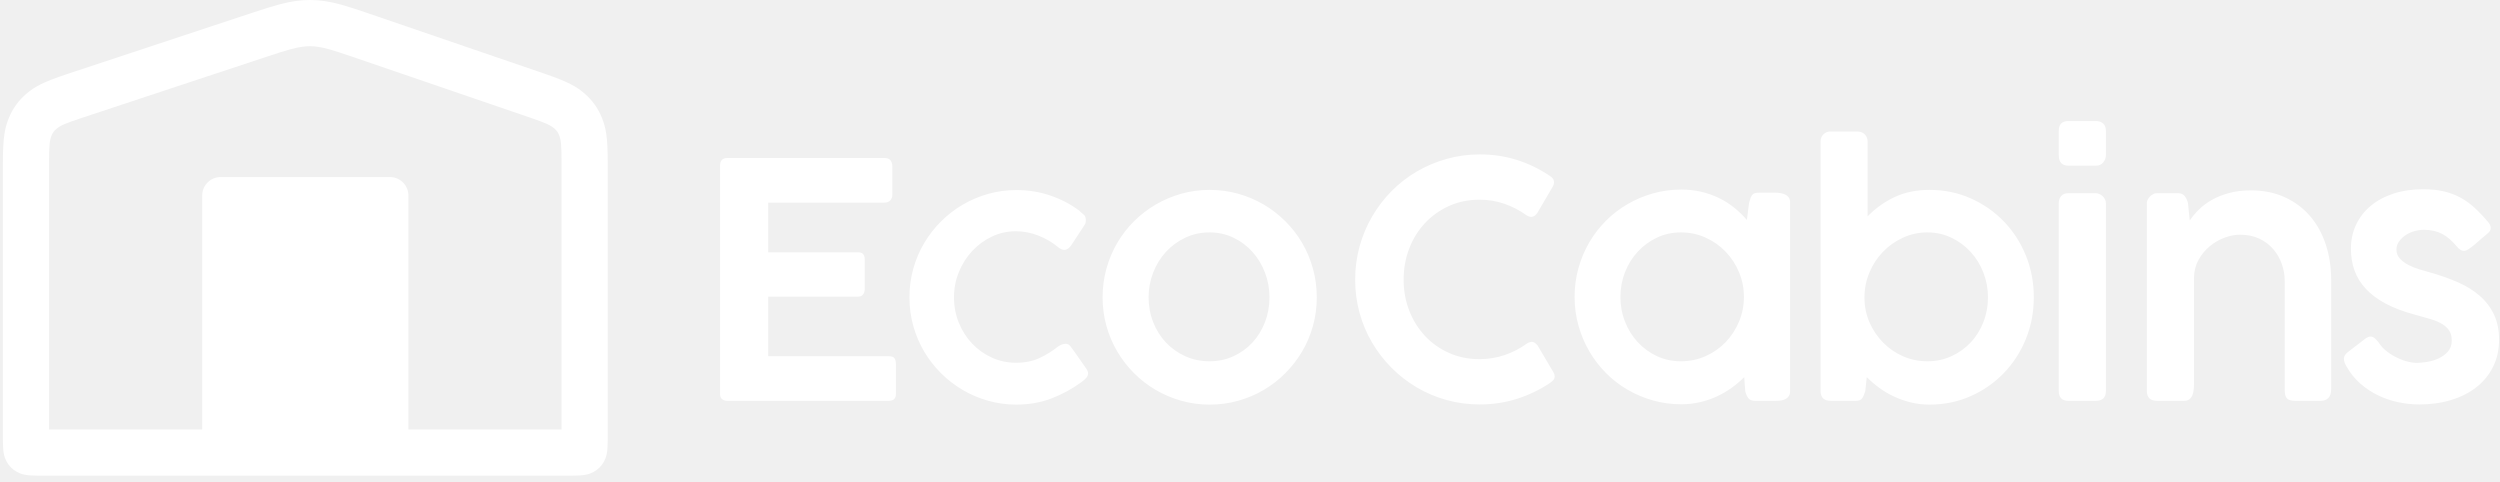
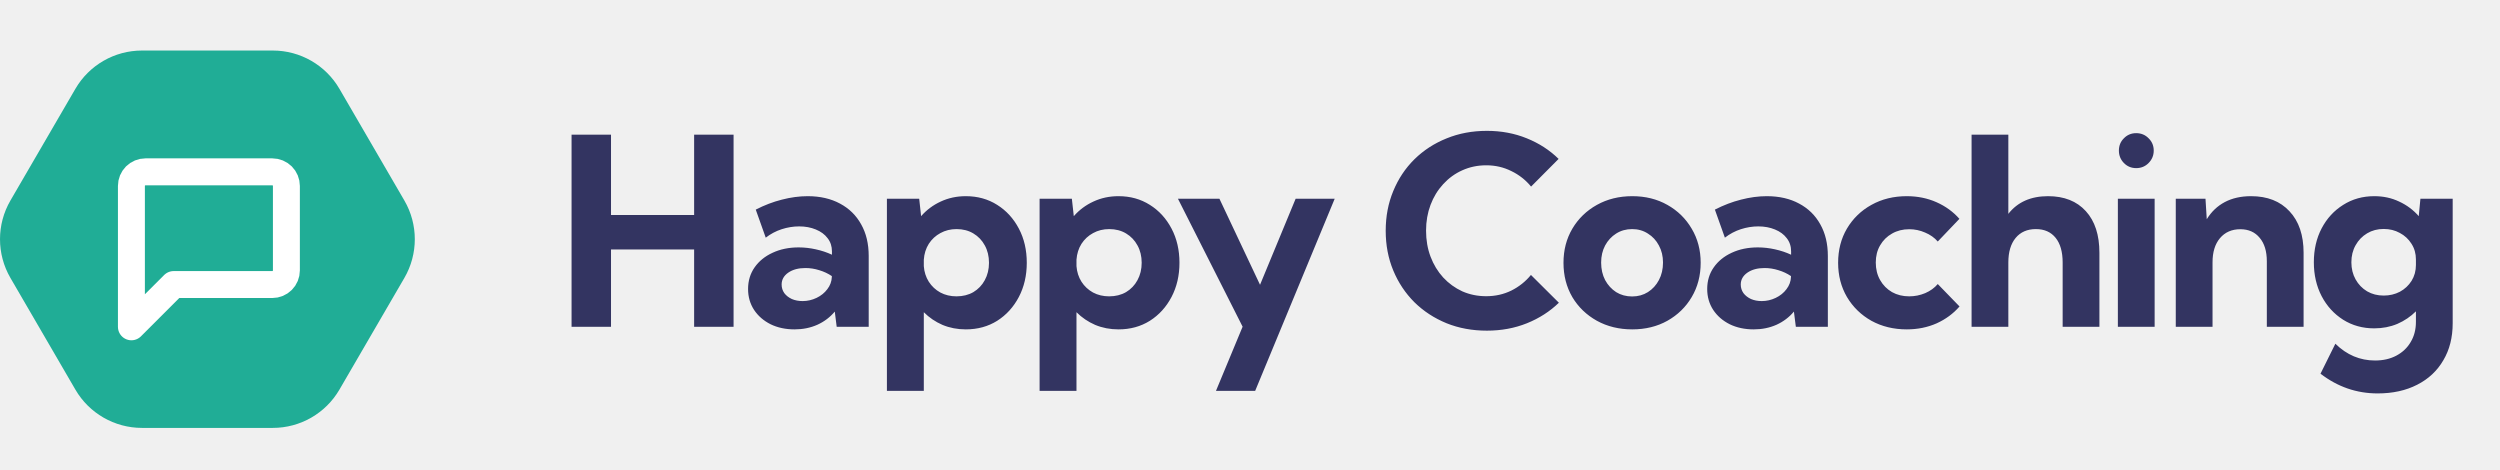
- <svg xmlns="http://www.w3.org/2000/svg" width="135" height="26" viewBox="0 0 135 26" fill="none">
-   <path fill-rule="evenodd" clip-rule="evenodd" d="M13.632 0.688L3.608 4.005C2.306 4.436 1.866 4.69 1.433 5.056C1.001 5.422 0.681 5.865 0.47 6.391C0.259 6.917 0.156 7.415 0.156 8.788V23.766C0.156 24.434 0.225 24.676 0.355 24.92C0.486 25.164 0.677 25.355 0.921 25.486C1.165 25.616 1.406 25.686 2.073 25.686H30.899C31.566 25.686 31.808 25.616 32.051 25.486C32.295 25.355 32.487 25.164 32.617 24.92C32.747 24.676 32.817 24.434 32.817 23.766V8.755C32.817 7.391 32.716 6.897 32.508 6.374C32.3 5.851 31.985 5.41 31.558 5.044C31.131 4.678 30.696 4.422 29.407 3.981L19.884 0.72C18.543 0.261 18.08 0.142 17.546 0.062C17.011 -0.018 16.513 -0.02 15.978 0.054C15.442 0.128 14.978 0.243 13.632 0.688ZM2.649 23.19H10.918V10.56C10.918 10.008 11.365 9.56 11.918 9.56H21.055C21.607 9.56 22.055 10.008 22.055 10.56V23.19H30.324V8.755C30.324 7.788 30.288 7.541 30.191 7.297C30.133 7.149 30.056 7.042 29.936 6.939C29.736 6.768 29.515 6.655 28.6 6.342L19.078 3.082C17.937 2.691 17.566 2.588 17.178 2.53C16.879 2.486 16.62 2.484 16.32 2.526C15.932 2.58 15.559 2.679 14.415 3.058L4.391 6.375C3.468 6.68 3.245 6.792 3.042 6.963C2.92 7.066 2.843 7.174 2.783 7.322C2.684 7.568 2.649 7.815 2.649 8.788V23.19Z" fill="white" />
-   <path fill-rule="evenodd" clip-rule="evenodd" d="M38.883 8.956C38.883 8.673 39.012 8.532 39.27 8.532H47.762C47.915 8.532 48.023 8.575 48.088 8.66C48.153 8.745 48.185 8.853 48.185 8.982V10.537C48.185 10.643 48.148 10.737 48.075 10.819C48.001 10.902 47.891 10.943 47.745 10.943H41.481V13.627H46.309C46.426 13.616 46.52 13.641 46.59 13.702C46.661 13.764 46.696 13.869 46.696 14.016V15.614C46.696 15.72 46.667 15.815 46.608 15.897C46.549 15.979 46.455 16.02 46.326 16.02H41.481V19.235H47.974C48.138 19.235 48.247 19.27 48.3 19.341C48.352 19.412 48.379 19.52 48.379 19.668V21.275C48.379 21.522 48.249 21.646 47.991 21.646H39.27C39.164 21.646 39.073 21.616 38.997 21.558C38.921 21.499 38.883 21.404 38.883 21.275V8.956ZM57.144 18.705C57.244 18.64 57.327 18.601 57.395 18.586C57.462 18.571 57.52 18.564 57.567 18.564C57.666 18.57 57.752 18.623 57.822 18.723L58.034 19.014L58.659 19.906C58.688 19.947 58.712 19.99 58.73 20.034C58.747 20.078 58.756 20.118 58.756 20.153C58.756 20.248 58.724 20.331 58.659 20.405C58.594 20.479 58.509 20.554 58.404 20.63C57.904 20.995 57.365 21.29 56.787 21.513C56.209 21.737 55.573 21.849 54.88 21.849C54.357 21.849 53.851 21.78 53.36 21.641C52.87 21.503 52.412 21.309 51.986 21.058C51.56 20.808 51.171 20.508 50.819 20.158C50.467 19.808 50.163 19.418 49.907 18.988C49.652 18.558 49.455 18.096 49.317 17.601C49.179 17.107 49.11 16.592 49.11 16.056C49.11 15.52 49.179 15.005 49.317 14.51C49.455 14.016 49.652 13.554 49.907 13.124C50.163 12.694 50.467 12.304 50.819 11.954C51.171 11.604 51.56 11.303 51.986 11.053C52.412 10.803 52.87 10.609 53.36 10.47C53.851 10.332 54.357 10.263 54.88 10.263C55.532 10.263 56.148 10.363 56.73 10.563C57.311 10.763 57.828 11.034 58.28 11.376L58.271 11.367C58.354 11.449 58.434 11.521 58.514 11.583C58.593 11.645 58.633 11.741 58.633 11.87C58.633 11.905 58.631 11.947 58.628 11.994C58.625 12.041 58.609 12.085 58.58 12.126L57.857 13.23C57.74 13.407 57.611 13.495 57.47 13.495C57.37 13.495 57.258 13.445 57.135 13.345C56.836 13.092 56.486 12.886 56.087 12.727C55.687 12.568 55.276 12.488 54.853 12.488C54.395 12.488 53.965 12.584 53.563 12.775C53.161 12.966 52.807 13.226 52.501 13.552C52.196 13.879 51.955 14.259 51.779 14.691C51.603 15.124 51.515 15.579 51.515 16.056C51.515 16.544 51.603 17.004 51.779 17.433C51.955 17.863 52.195 18.237 52.497 18.555C52.8 18.873 53.153 19.125 53.559 19.31C53.964 19.495 54.395 19.588 54.853 19.588C55.353 19.588 55.784 19.501 56.148 19.328C56.513 19.154 56.844 18.947 57.144 18.705ZM59.54 16.056C59.54 15.52 59.609 15.004 59.747 14.506C59.885 14.008 60.08 13.545 60.333 13.115C60.585 12.685 60.888 12.295 61.24 11.945C61.593 11.595 61.983 11.294 62.412 11.044C62.84 10.794 63.3 10.6 63.79 10.461C64.281 10.323 64.793 10.254 65.328 10.254C65.856 10.254 66.367 10.323 66.86 10.461C67.354 10.6 67.813 10.794 68.239 11.044C68.665 11.294 69.054 11.595 69.406 11.945C69.758 12.295 70.061 12.685 70.314 13.115C70.566 13.545 70.761 14.008 70.899 14.506C71.037 15.004 71.106 15.52 71.106 16.056C71.106 16.592 71.037 17.107 70.899 17.601C70.761 18.096 70.566 18.556 70.314 18.983C70.061 19.41 69.758 19.8 69.406 20.153C69.054 20.507 68.665 20.808 68.239 21.058C67.813 21.309 67.354 21.503 66.86 21.641C66.367 21.78 65.856 21.849 65.328 21.849C64.793 21.849 64.281 21.78 63.79 21.641C63.3 21.503 62.84 21.309 62.412 21.058C61.983 20.808 61.593 20.507 61.24 20.153C60.888 19.8 60.585 19.41 60.333 18.983C60.08 18.556 59.885 18.096 59.747 17.601C59.609 17.107 59.54 16.592 59.54 16.056ZM62.024 16.056C62.024 16.527 62.106 16.973 62.271 17.394C62.435 17.815 62.664 18.181 62.958 18.493C63.252 18.805 63.599 19.052 64.002 19.235C64.404 19.418 64.843 19.509 65.319 19.509C65.783 19.509 66.213 19.418 66.609 19.235C67.006 19.052 67.348 18.805 67.635 18.493C67.923 18.181 68.148 17.815 68.309 17.394C68.471 16.973 68.552 16.527 68.552 16.056C68.552 15.591 68.471 15.146 68.309 14.722C68.148 14.299 67.923 13.926 67.635 13.605C67.348 13.284 67.006 13.028 66.609 12.837C66.213 12.646 65.783 12.55 65.319 12.55C64.843 12.55 64.404 12.646 64.002 12.837C63.599 13.028 63.252 13.284 62.958 13.605C62.664 13.926 62.435 14.299 62.271 14.722C62.106 15.146 62.024 15.591 62.024 16.056ZM83.671 9.486C83.742 9.527 83.8 9.577 83.847 9.636C83.894 9.695 83.918 9.765 83.918 9.848C83.918 9.912 83.9 9.98 83.865 10.051L83.01 11.508C82.911 11.643 82.805 11.711 82.693 11.711C82.658 11.711 82.617 11.704 82.57 11.689C82.523 11.674 82.476 11.652 82.429 11.623C82.059 11.358 81.663 11.152 81.24 11.005C80.817 10.857 80.368 10.784 79.892 10.784C79.293 10.784 78.744 10.897 78.245 11.124C77.746 11.351 77.314 11.658 76.95 12.047C76.586 12.435 76.302 12.891 76.1 13.415C75.897 13.939 75.796 14.502 75.796 15.102C75.796 15.697 75.897 16.255 76.1 16.776C76.302 17.297 76.586 17.751 76.95 18.14C77.314 18.529 77.746 18.835 78.245 19.058C78.744 19.282 79.293 19.394 79.892 19.394C80.368 19.394 80.821 19.32 81.253 19.173C81.685 19.026 82.082 18.82 82.447 18.555C82.494 18.52 82.542 18.496 82.592 18.484C82.642 18.473 82.684 18.464 82.72 18.458C82.82 18.458 82.922 18.523 83.028 18.652L83.9 20.127C83.935 20.198 83.953 20.262 83.953 20.321C83.953 20.404 83.928 20.471 83.878 20.524C83.828 20.577 83.771 20.627 83.706 20.674C83.154 21.045 82.56 21.332 81.922 21.535C81.285 21.738 80.614 21.84 79.91 21.84C79.287 21.84 78.689 21.761 78.117 21.602C77.544 21.443 77.008 21.216 76.509 20.922C76.01 20.627 75.556 20.276 75.148 19.866C74.74 19.457 74.389 19.004 74.096 18.506C73.802 18.009 73.576 17.473 73.417 16.899C73.259 16.325 73.179 15.726 73.179 15.102C73.179 14.478 73.259 13.879 73.417 13.305C73.576 12.731 73.802 12.192 74.096 11.689C74.389 11.186 74.74 10.728 75.148 10.316C75.556 9.904 76.01 9.552 76.509 9.26C77.008 8.969 77.544 8.742 78.117 8.581C78.689 8.419 79.287 8.338 79.91 8.338C80.609 8.338 81.272 8.436 81.9 8.633C82.529 8.831 83.119 9.115 83.671 9.486ZM96.665 21.125C96.665 21.231 96.642 21.318 96.599 21.385C96.555 21.453 96.497 21.506 96.427 21.544C96.356 21.582 96.275 21.609 96.184 21.624C96.093 21.638 95.998 21.646 95.898 21.646H94.797C94.609 21.646 94.478 21.596 94.405 21.496C94.332 21.396 94.277 21.269 94.242 21.116L94.189 20.365C93.984 20.571 93.756 20.764 93.507 20.944C93.257 21.123 92.988 21.279 92.701 21.412C92.413 21.544 92.107 21.647 91.784 21.721C91.461 21.794 91.129 21.831 90.789 21.831C90.26 21.831 89.751 21.762 89.26 21.624C88.77 21.485 88.311 21.291 87.882 21.041C87.453 20.791 87.064 20.489 86.715 20.136C86.365 19.782 86.066 19.391 85.816 18.961C85.567 18.531 85.373 18.069 85.235 17.575C85.097 17.08 85.028 16.565 85.028 16.029C85.028 15.494 85.097 14.979 85.235 14.484C85.373 13.989 85.567 13.527 85.816 13.098C86.066 12.668 86.365 12.278 86.715 11.927C87.064 11.577 87.453 11.277 87.882 11.027C88.311 10.776 88.77 10.582 89.26 10.444C89.751 10.306 90.26 10.236 90.789 10.236C91.165 10.236 91.523 10.276 91.864 10.355C92.204 10.435 92.523 10.547 92.819 10.691C93.116 10.835 93.391 11.009 93.643 11.212C93.896 11.415 94.125 11.637 94.33 11.879L94.454 10.934C94.483 10.828 94.511 10.741 94.537 10.673C94.564 10.606 94.596 10.551 94.634 10.51C94.672 10.469 94.721 10.441 94.779 10.426C94.838 10.411 94.912 10.404 95 10.404H95.881C95.975 10.404 96.069 10.413 96.162 10.431C96.256 10.448 96.342 10.476 96.418 10.514C96.494 10.553 96.555 10.606 96.599 10.673C96.642 10.741 96.665 10.825 96.665 10.925V21.125ZM87.503 16.029C87.503 16.5 87.585 16.946 87.75 17.367C87.914 17.788 88.143 18.158 88.437 18.476C88.731 18.793 89.076 19.045 89.472 19.23C89.868 19.416 90.301 19.509 90.771 19.509C91.247 19.509 91.692 19.416 92.106 19.23C92.52 19.045 92.88 18.793 93.185 18.476C93.49 18.158 93.731 17.788 93.907 17.367C94.084 16.946 94.172 16.5 94.172 16.029C94.172 15.564 94.084 15.121 93.907 14.7C93.731 14.279 93.49 13.91 93.185 13.592C92.88 13.274 92.52 13.021 92.106 12.833C91.692 12.644 91.247 12.55 90.771 12.55C90.301 12.55 89.868 12.644 89.472 12.833C89.076 13.021 88.731 13.274 88.437 13.592C88.143 13.91 87.914 14.279 87.75 14.7C87.585 15.121 87.503 15.564 87.503 16.029ZM100.726 21.116C100.673 21.293 100.615 21.425 100.554 21.513C100.492 21.602 100.373 21.646 100.197 21.646H98.867C98.497 21.646 98.312 21.469 98.312 21.116V7.631C98.312 7.478 98.365 7.352 98.471 7.251C98.576 7.151 98.697 7.101 98.832 7.101H100.285C100.461 7.101 100.599 7.153 100.699 7.256C100.799 7.359 100.849 7.484 100.849 7.631V11.685C101.272 11.249 101.758 10.902 102.307 10.643C102.856 10.383 103.486 10.254 104.196 10.254C104.989 10.254 105.728 10.405 106.412 10.709C107.096 11.012 107.692 11.425 108.2 11.95C108.708 12.473 109.106 13.087 109.394 13.791C109.682 14.494 109.825 15.249 109.825 16.056C109.825 16.857 109.682 17.609 109.394 18.312C109.106 19.016 108.708 19.629 108.2 20.153C107.692 20.677 107.096 21.091 106.412 21.394C105.728 21.697 104.989 21.849 104.196 21.849C103.85 21.849 103.518 21.811 103.201 21.734C102.884 21.658 102.581 21.553 102.294 21.421C102.006 21.288 101.737 21.131 101.488 20.948C101.238 20.766 101.01 20.571 100.805 20.365L100.726 21.116ZM107.35 16.056C107.35 15.591 107.268 15.146 107.103 14.722C106.939 14.299 106.71 13.926 106.416 13.605C106.123 13.284 105.776 13.028 105.377 12.837C104.977 12.646 104.546 12.55 104.082 12.55C103.612 12.55 103.17 12.646 102.756 12.837C102.342 13.028 101.981 13.284 101.673 13.605C101.364 13.926 101.122 14.299 100.946 14.722C100.77 15.146 100.682 15.591 100.682 16.056V16.118C100.687 16.583 100.781 17.02 100.963 17.429C101.146 17.838 101.389 18.197 101.695 18.506C102 18.816 102.357 19.06 102.765 19.239C103.173 19.419 103.612 19.509 104.082 19.509C104.546 19.509 104.977 19.418 105.377 19.235C105.776 19.052 106.123 18.805 106.416 18.493C106.71 18.181 106.939 17.815 107.103 17.394C107.268 16.973 107.35 16.527 107.35 16.056ZM111.173 10.969C111.173 10.816 111.217 10.688 111.305 10.585C111.393 10.482 111.523 10.431 111.693 10.431H113.155C113.22 10.431 113.286 10.444 113.354 10.47C113.421 10.497 113.481 10.535 113.534 10.585C113.587 10.635 113.631 10.693 113.666 10.757C113.701 10.822 113.719 10.893 113.719 10.969V21.116C113.719 21.469 113.534 21.646 113.164 21.646H111.702C111.349 21.646 111.173 21.469 111.173 21.116V10.969ZM111.173 7.066C111.173 6.713 111.346 6.536 111.693 6.536H113.173C113.337 6.536 113.469 6.58 113.569 6.669C113.669 6.757 113.719 6.889 113.719 7.066V8.382C113.719 8.517 113.672 8.645 113.578 8.766C113.484 8.887 113.352 8.947 113.182 8.947H111.702C111.349 8.947 111.173 8.759 111.173 8.382V7.066ZM115.93 10.952C115.93 10.869 115.965 10.781 116.036 10.687C116.106 10.592 116.174 10.534 116.238 10.51C116.285 10.463 116.356 10.438 116.45 10.435C116.544 10.432 116.632 10.431 116.714 10.431H117.604C117.774 10.431 117.9 10.486 117.983 10.598C118.065 10.71 118.121 10.834 118.15 10.969L118.247 11.905C118.382 11.705 118.548 11.508 118.745 11.314C118.941 11.119 119.175 10.946 119.445 10.793C119.715 10.64 120.023 10.516 120.37 10.422C120.716 10.328 121.107 10.28 121.542 10.28C122.235 10.28 122.851 10.405 123.391 10.656C123.932 10.906 124.387 11.249 124.757 11.685C125.127 12.12 125.407 12.632 125.598 13.221C125.789 13.81 125.884 14.443 125.884 15.12V21.01C125.884 21.222 125.835 21.381 125.735 21.487C125.635 21.593 125.491 21.646 125.303 21.646H123.964C123.729 21.646 123.572 21.602 123.493 21.513C123.413 21.425 123.374 21.269 123.374 21.045V15.164C123.374 14.852 123.321 14.547 123.215 14.25C123.11 13.953 122.955 13.686 122.753 13.451C122.55 13.215 122.299 13.027 122 12.886C121.7 12.744 121.354 12.674 120.96 12.674C120.69 12.674 120.41 12.728 120.119 12.837C119.828 12.946 119.562 13.1 119.322 13.301C119.081 13.501 118.881 13.744 118.723 14.029C118.564 14.315 118.482 14.637 118.476 14.996V20.719C118.476 20.83 118.47 20.942 118.458 21.054C118.447 21.166 118.422 21.266 118.383 21.354C118.345 21.443 118.291 21.513 118.221 21.566C118.15 21.619 118.059 21.646 117.947 21.646H116.494C116.3 21.646 116.158 21.6 116.067 21.509C115.976 21.418 115.93 21.287 115.93 21.116V10.952ZM128.439 18.484C128.562 18.679 128.718 18.846 128.906 18.988C129.094 19.129 129.286 19.245 129.483 19.337C129.68 19.428 129.868 19.494 130.047 19.535C130.226 19.576 130.368 19.597 130.474 19.597C130.638 19.597 130.832 19.579 131.055 19.544C131.279 19.509 131.489 19.445 131.685 19.354C131.882 19.263 132.049 19.139 132.187 18.983C132.325 18.827 132.394 18.629 132.394 18.387C132.394 18.152 132.34 17.96 132.231 17.813C132.123 17.666 131.976 17.544 131.791 17.447C131.606 17.35 131.395 17.269 131.157 17.204C130.919 17.139 130.668 17.069 130.404 16.992C129.787 16.827 129.261 16.628 128.827 16.396C128.392 16.163 128.035 15.897 127.756 15.597C127.477 15.296 127.273 14.967 127.144 14.608C127.015 14.248 126.95 13.857 126.95 13.433C126.95 12.956 127.044 12.521 127.232 12.126C127.42 11.732 127.684 11.393 128.025 11.111C128.366 10.828 128.775 10.609 129.254 10.453C129.733 10.297 130.263 10.219 130.844 10.219C131.255 10.219 131.622 10.255 131.945 10.329C132.268 10.403 132.568 10.513 132.844 10.66C133.12 10.807 133.38 10.993 133.623 11.216C133.867 11.44 134.115 11.702 134.368 12.002C134.456 12.108 134.5 12.211 134.5 12.312C134.5 12.418 134.441 12.518 134.324 12.612C134.236 12.682 134.131 12.771 134.011 12.877C133.891 12.983 133.772 13.086 133.654 13.186C133.537 13.286 133.425 13.371 133.319 13.442C133.214 13.512 133.126 13.548 133.055 13.548C132.926 13.548 132.8 13.471 132.676 13.318C132.547 13.165 132.418 13.031 132.289 12.916C132.16 12.802 132.024 12.707 131.884 12.634C131.743 12.56 131.59 12.504 131.425 12.466C131.261 12.428 131.082 12.409 130.888 12.409C130.73 12.409 130.564 12.432 130.39 12.479C130.217 12.526 130.059 12.597 129.915 12.691C129.771 12.786 129.65 12.899 129.554 13.031C129.457 13.164 129.408 13.312 129.408 13.477C129.408 13.666 129.468 13.826 129.589 13.959C129.709 14.091 129.862 14.206 130.047 14.303C130.232 14.4 130.433 14.481 130.65 14.546C130.868 14.611 131.07 14.669 131.258 14.722C131.798 14.875 132.295 15.052 132.747 15.252C133.199 15.452 133.588 15.695 133.914 15.981C134.24 16.266 134.494 16.602 134.676 16.988C134.858 17.373 134.949 17.825 134.949 18.343C134.949 18.891 134.84 19.381 134.623 19.813C134.406 20.246 134.105 20.613 133.72 20.913C133.336 21.213 132.88 21.443 132.355 21.602C131.829 21.761 131.258 21.84 130.641 21.84C130.271 21.84 129.896 21.8 129.514 21.721C129.132 21.641 128.767 21.518 128.417 21.35C128.068 21.182 127.745 20.967 127.448 20.705C127.152 20.443 126.903 20.133 126.704 19.774C126.616 19.627 126.572 19.494 126.572 19.376C126.572 19.3 126.591 19.233 126.629 19.178C126.667 19.122 126.718 19.067 126.783 19.014L127.77 18.255C127.858 18.202 127.937 18.175 128.007 18.175C128.09 18.175 128.163 18.203 128.228 18.259C128.292 18.315 128.363 18.39 128.439 18.484Z" fill="white" />
+ <svg xmlns="http://www.w3.org/2000/svg" width="149" height="28" viewBox="0 0 149 28" fill="none">
+   <path d="M16.262 3.012C17.896 3.012 19.408 3.881 20.23 5.294L24.1 11.95C24.93 13.376 24.93 15.139 24.1 16.565L20.23 23.221C19.408 24.634 17.896 25.503 16.262 25.503H8.461C6.826 25.503 5.315 24.634 4.493 23.221L0.622 16.565C-0.207 15.139 -0.207 13.376 0.622 11.95L4.493 5.294C5.315 3.881 6.826 3.012 8.461 3.012H16.262Z" fill="#20AD96" />
+   <path d="M7.832 19.478L10.351 16.959H16.229C16.452 16.959 16.665 16.871 16.823 16.713C16.98 16.556 17.069 16.342 17.069 16.119V11.081C17.069 10.858 16.98 10.645 16.823 10.487C16.665 10.33 16.452 10.241 16.229 10.241H8.671C8.449 10.241 8.235 10.33 8.077 10.487C7.92 10.645 7.832 10.858 7.832 11.081V19.478Z" stroke="white" stroke-width="1.606" stroke-linecap="round" stroke-linejoin="round" />
+   <path d="M36.416 19.478H34.065V8.028H36.416V12.814H41.37V8.028H43.721V19.478H41.37V14.868H36.416V19.478ZM51.775 19.478H49.867L49.753 18.57C49.473 18.906 49.127 19.168 48.714 19.356C48.302 19.539 47.849 19.631 47.355 19.631C46.821 19.631 46.345 19.529 45.928 19.326C45.511 19.117 45.183 18.832 44.943 18.471C44.704 18.104 44.585 17.689 44.585 17.226C44.585 16.738 44.714 16.308 44.974 15.936C45.233 15.565 45.59 15.275 46.043 15.066C46.501 14.852 47.02 14.745 47.6 14.745C47.941 14.745 48.282 14.784 48.623 14.86C48.969 14.936 49.289 15.043 49.584 15.181V14.982C49.584 14.677 49.498 14.415 49.325 14.196C49.157 13.972 48.923 13.799 48.623 13.677C48.328 13.555 47.997 13.493 47.63 13.493C47.279 13.493 46.931 13.55 46.585 13.662C46.244 13.773 45.928 13.941 45.638 14.165L45.043 12.493C45.556 12.229 46.076 12.03 46.6 11.898C47.129 11.761 47.641 11.692 48.134 11.692C48.877 11.692 49.521 11.84 50.066 12.135C50.61 12.425 51.03 12.837 51.325 13.371C51.625 13.901 51.775 14.529 51.775 15.257V19.478ZM47.837 17.944C48.126 17.944 48.404 17.88 48.669 17.753C48.933 17.626 49.147 17.453 49.31 17.234C49.478 17.015 49.567 16.773 49.577 16.509V16.455C49.353 16.303 49.104 16.186 48.829 16.104C48.559 16.018 48.284 15.975 48.004 15.975C47.587 15.975 47.246 16.066 46.981 16.249C46.717 16.433 46.585 16.669 46.585 16.959C46.585 17.148 46.638 17.318 46.745 17.471C46.857 17.618 47.007 17.735 47.195 17.822C47.383 17.903 47.597 17.944 47.837 17.944ZM55.059 23.295H52.86V11.845H54.784L54.898 12.883C55.224 12.511 55.613 12.221 56.066 12.013C56.524 11.799 57.023 11.692 57.562 11.692C58.265 11.692 58.888 11.865 59.433 12.211C59.977 12.552 60.407 13.023 60.723 13.623C61.038 14.219 61.196 14.898 61.196 15.662C61.196 16.42 61.038 17.099 60.723 17.7C60.407 18.3 59.977 18.773 59.433 19.119C58.888 19.46 58.265 19.631 57.562 19.631C57.064 19.631 56.601 19.542 56.173 19.364C55.751 19.181 55.379 18.929 55.059 18.608V23.295ZM57.005 17.662C57.387 17.662 57.723 17.578 58.013 17.41C58.303 17.237 58.529 17 58.692 16.7C58.86 16.394 58.944 16.048 58.944 15.662C58.944 15.27 58.86 14.924 58.692 14.623C58.529 14.323 58.303 14.086 58.013 13.913C57.723 13.74 57.389 13.654 57.013 13.654C56.656 13.654 56.336 13.733 56.051 13.89C55.766 14.043 55.534 14.257 55.356 14.532C55.183 14.806 55.084 15.122 55.059 15.478V15.86C55.084 16.206 55.183 16.517 55.356 16.791C55.529 17.061 55.758 17.275 56.043 17.433C56.328 17.585 56.649 17.662 57.005 17.662ZM64.158 23.295H61.96V11.845H63.883L63.998 12.883C64.324 12.511 64.713 12.221 65.166 12.013C65.624 11.799 66.123 11.692 66.662 11.692C67.365 11.692 67.988 11.865 68.532 12.211C69.077 12.552 69.507 13.023 69.823 13.623C70.138 14.219 70.296 14.898 70.296 15.662C70.296 16.42 70.138 17.099 69.823 17.7C69.507 18.3 69.077 18.773 68.532 19.119C67.988 19.46 67.365 19.631 66.662 19.631C66.163 19.631 65.7 19.542 65.273 19.364C64.851 19.181 64.479 18.929 64.158 18.608V23.295ZM66.105 17.662C66.487 17.662 66.823 17.578 67.113 17.41C67.403 17.237 67.629 17 67.792 16.7C67.96 16.394 68.044 16.048 68.044 15.662C68.044 15.27 67.96 14.924 67.792 14.623C67.629 14.323 67.403 14.086 67.113 13.913C66.823 13.74 66.489 13.654 66.113 13.654C65.756 13.654 65.436 13.733 65.151 13.89C64.866 14.043 64.634 14.257 64.456 14.532C64.283 14.806 64.184 15.122 64.158 15.478V15.86C64.184 16.206 64.283 16.517 64.456 16.791C64.629 17.061 64.858 17.275 65.143 17.433C65.428 17.585 65.749 17.662 66.105 17.662ZM74.808 23.295H72.472L74.06 19.471L70.205 11.845H72.678L75.098 16.974L77.22 11.845H79.548L74.808 23.295ZM92.909 18.043C92.374 18.562 91.74 18.969 91.008 19.265C90.275 19.56 89.478 19.707 88.618 19.707C87.748 19.707 86.947 19.56 86.214 19.265C85.481 18.964 84.842 18.547 84.298 18.013C83.758 17.473 83.338 16.842 83.038 16.119C82.738 15.397 82.588 14.608 82.588 13.753C82.588 12.898 82.738 12.109 83.038 11.387C83.338 10.659 83.758 10.028 84.298 9.494C84.842 8.959 85.481 8.544 86.214 8.249C86.947 7.949 87.748 7.799 88.618 7.799C89.473 7.799 90.265 7.946 90.993 8.242C91.725 8.537 92.359 8.946 92.893 9.471L91.252 11.12C90.931 10.728 90.539 10.42 90.076 10.196C89.618 9.967 89.12 9.852 88.58 9.852C88.066 9.852 87.59 9.952 87.153 10.15C86.72 10.343 86.341 10.618 86.015 10.974C85.69 11.326 85.438 11.738 85.26 12.211C85.082 12.684 84.993 13.196 84.993 13.745C84.993 14.305 85.082 14.822 85.26 15.295C85.438 15.768 85.69 16.183 86.015 16.539C86.341 16.89 86.72 17.165 87.153 17.364C87.59 17.557 88.066 17.654 88.58 17.654C89.12 17.654 89.618 17.542 90.076 17.318C90.534 17.089 90.924 16.779 91.244 16.387L92.909 18.043ZM97.283 19.631C96.499 19.631 95.797 19.46 95.176 19.119C94.555 18.773 94.067 18.303 93.711 17.707C93.36 17.107 93.184 16.425 93.184 15.662C93.184 14.903 93.36 14.226 93.711 13.631C94.067 13.03 94.555 12.557 95.176 12.211C95.797 11.865 96.499 11.692 97.283 11.692C98.067 11.692 98.764 11.865 99.375 12.211C99.99 12.557 100.474 13.03 100.825 13.631C101.181 14.226 101.36 14.903 101.36 15.662C101.36 16.425 101.181 17.107 100.825 17.707C100.474 18.303 99.99 18.773 99.375 19.119C98.764 19.46 98.067 19.631 97.283 19.631ZM97.276 17.669C97.627 17.669 97.94 17.583 98.215 17.41C98.495 17.232 98.713 16.992 98.871 16.692C99.034 16.387 99.115 16.038 99.115 15.646C99.115 15.27 99.034 14.931 98.871 14.631C98.713 14.331 98.495 14.094 98.215 13.921C97.94 13.743 97.627 13.654 97.276 13.654C96.919 13.654 96.601 13.743 96.321 13.921C96.047 14.094 95.828 14.331 95.665 14.631C95.507 14.931 95.428 15.27 95.428 15.646C95.428 16.038 95.507 16.387 95.665 16.692C95.828 16.992 96.047 17.232 96.321 17.41C96.601 17.583 96.919 17.669 97.276 17.669ZM108.94 19.478H107.032L106.917 18.57C106.637 18.906 106.291 19.168 105.879 19.356C105.467 19.539 105.014 19.631 104.521 19.631C103.986 19.631 103.51 19.529 103.093 19.326C102.676 19.117 102.347 18.832 102.108 18.471C101.869 18.104 101.749 17.689 101.749 17.226C101.749 16.738 101.879 16.308 102.139 15.936C102.398 15.565 102.755 15.275 103.207 15.066C103.665 14.852 104.185 14.745 104.765 14.745C105.106 14.745 105.447 14.784 105.788 14.86C106.134 14.936 106.454 15.043 106.75 15.181V14.982C106.75 14.677 106.663 14.415 106.49 14.196C106.322 13.972 106.088 13.799 105.788 13.677C105.492 13.555 105.162 13.493 104.795 13.493C104.444 13.493 104.096 13.55 103.749 13.662C103.408 13.773 103.093 13.941 102.803 14.165L102.207 12.493C102.721 12.229 103.241 12.03 103.765 11.898C104.294 11.761 104.805 11.692 105.299 11.692C106.042 11.692 106.686 11.84 107.23 12.135C107.775 12.425 108.195 12.837 108.49 13.371C108.79 13.901 108.94 14.529 108.94 15.257V19.478ZM105.001 17.944C105.291 17.944 105.569 17.88 105.833 17.753C106.098 17.626 106.312 17.453 106.475 17.234C106.643 17.015 106.732 16.773 106.742 16.509V16.455C106.518 16.303 106.269 16.186 105.994 16.104C105.724 16.018 105.449 15.975 105.169 15.975C104.752 15.975 104.411 16.066 104.146 16.249C103.882 16.433 103.749 16.669 103.749 16.959C103.749 17.148 103.803 17.318 103.91 17.471C104.022 17.618 104.172 17.735 104.36 17.822C104.548 17.903 104.762 17.944 105.001 17.944ZM116.788 18.265C116.417 18.692 115.961 19.028 115.422 19.272C114.882 19.511 114.29 19.631 113.643 19.631C112.86 19.631 112.157 19.46 111.536 19.119C110.921 18.773 110.435 18.3 110.078 17.7C109.727 17.099 109.552 16.42 109.552 15.662C109.552 14.898 109.727 14.219 110.078 13.623C110.435 13.023 110.921 12.552 111.536 12.211C112.157 11.865 112.86 11.692 113.643 11.692C114.284 11.692 114.875 11.812 115.414 12.051C115.954 12.29 116.409 12.621 116.781 13.043L115.491 14.394C115.292 14.165 115.04 13.987 114.735 13.86C114.435 13.728 114.119 13.662 113.788 13.662C113.407 13.662 113.066 13.748 112.765 13.921C112.465 14.089 112.229 14.323 112.055 14.623C111.882 14.918 111.796 15.259 111.796 15.646C111.796 16.038 111.882 16.387 112.055 16.692C112.229 16.997 112.465 17.237 112.765 17.41C113.066 17.578 113.407 17.662 113.788 17.662C114.119 17.662 114.437 17.598 114.742 17.471C115.048 17.338 115.297 17.158 115.491 16.929L116.788 18.265ZM117.506 19.478V8.028H119.697V12.745C120.247 12.043 121.036 11.692 122.064 11.692C123.026 11.692 123.776 11.99 124.316 12.585C124.855 13.175 125.125 14.002 125.125 15.066V19.478H122.934V15.646C122.934 15.01 122.794 14.519 122.514 14.173C122.234 13.827 121.842 13.654 121.339 13.654C120.825 13.654 120.423 13.829 120.132 14.181C119.842 14.532 119.697 15.02 119.697 15.646V19.478H117.506ZM127.316 10.02C127.026 10.02 126.782 9.918 126.584 9.715C126.385 9.511 126.286 9.264 126.286 8.974C126.286 8.684 126.385 8.44 126.584 8.242C126.782 8.038 127.026 7.936 127.316 7.936C127.612 7.936 127.858 8.038 128.057 8.242C128.26 8.44 128.362 8.684 128.362 8.974C128.362 9.264 128.26 9.511 128.057 9.715C127.858 9.918 127.612 10.02 127.316 10.02ZM128.416 19.478H126.225V11.845H128.416V19.478ZM137.294 19.478H135.103V15.57C135.103 14.975 134.961 14.509 134.676 14.173C134.396 13.832 134.012 13.662 133.523 13.662C133.014 13.662 132.61 13.84 132.309 14.196C132.014 14.547 131.867 15.025 131.867 15.631V19.478H129.676V11.845H131.447L131.523 13.066C131.798 12.618 132.157 12.277 132.599 12.043C133.042 11.809 133.564 11.692 134.164 11.692C135.136 11.692 135.9 11.992 136.455 12.593C137.014 13.188 137.294 14.013 137.294 15.066V19.478ZM141.501 19.57C140.814 19.57 140.198 19.399 139.654 19.058C139.109 18.712 138.681 18.244 138.371 17.654C138.061 17.058 137.905 16.384 137.905 15.631C137.905 14.873 138.061 14.198 138.371 13.608C138.681 13.018 139.109 12.552 139.654 12.211C140.198 11.865 140.816 11.692 141.508 11.692C142.048 11.692 142.542 11.799 142.989 12.013C143.442 12.221 143.832 12.511 144.157 12.883L144.257 11.845H146.18V19.265C146.18 20.109 145.995 20.845 145.623 21.471C145.257 22.102 144.737 22.588 144.066 22.929C143.394 23.275 142.608 23.448 141.707 23.448C140.455 23.448 139.32 23.056 138.302 22.272L139.188 20.486C139.865 21.153 140.654 21.486 141.554 21.486C142.038 21.486 142.46 21.389 142.822 21.196C143.188 21.002 143.473 20.733 143.676 20.387C143.885 20.041 143.989 19.639 143.989 19.181V18.555C143.674 18.87 143.305 19.119 142.883 19.303C142.46 19.481 142 19.57 141.501 19.57ZM142.066 17.616C142.422 17.616 142.745 17.539 143.035 17.387C143.325 17.229 143.557 17.013 143.73 16.738C143.903 16.458 143.989 16.142 143.989 15.791V15.463C143.989 15.112 143.9 14.799 143.722 14.524C143.549 14.249 143.318 14.036 143.028 13.883C142.743 13.725 142.422 13.646 142.066 13.646C141.699 13.646 141.371 13.733 141.081 13.906C140.791 14.079 140.562 14.315 140.394 14.616C140.226 14.911 140.142 15.249 140.142 15.631C140.142 16.013 140.226 16.354 140.394 16.654C140.562 16.954 140.791 17.191 141.081 17.364C141.371 17.532 141.699 17.616 142.066 17.616Z" fill="#333461" />
</svg>
